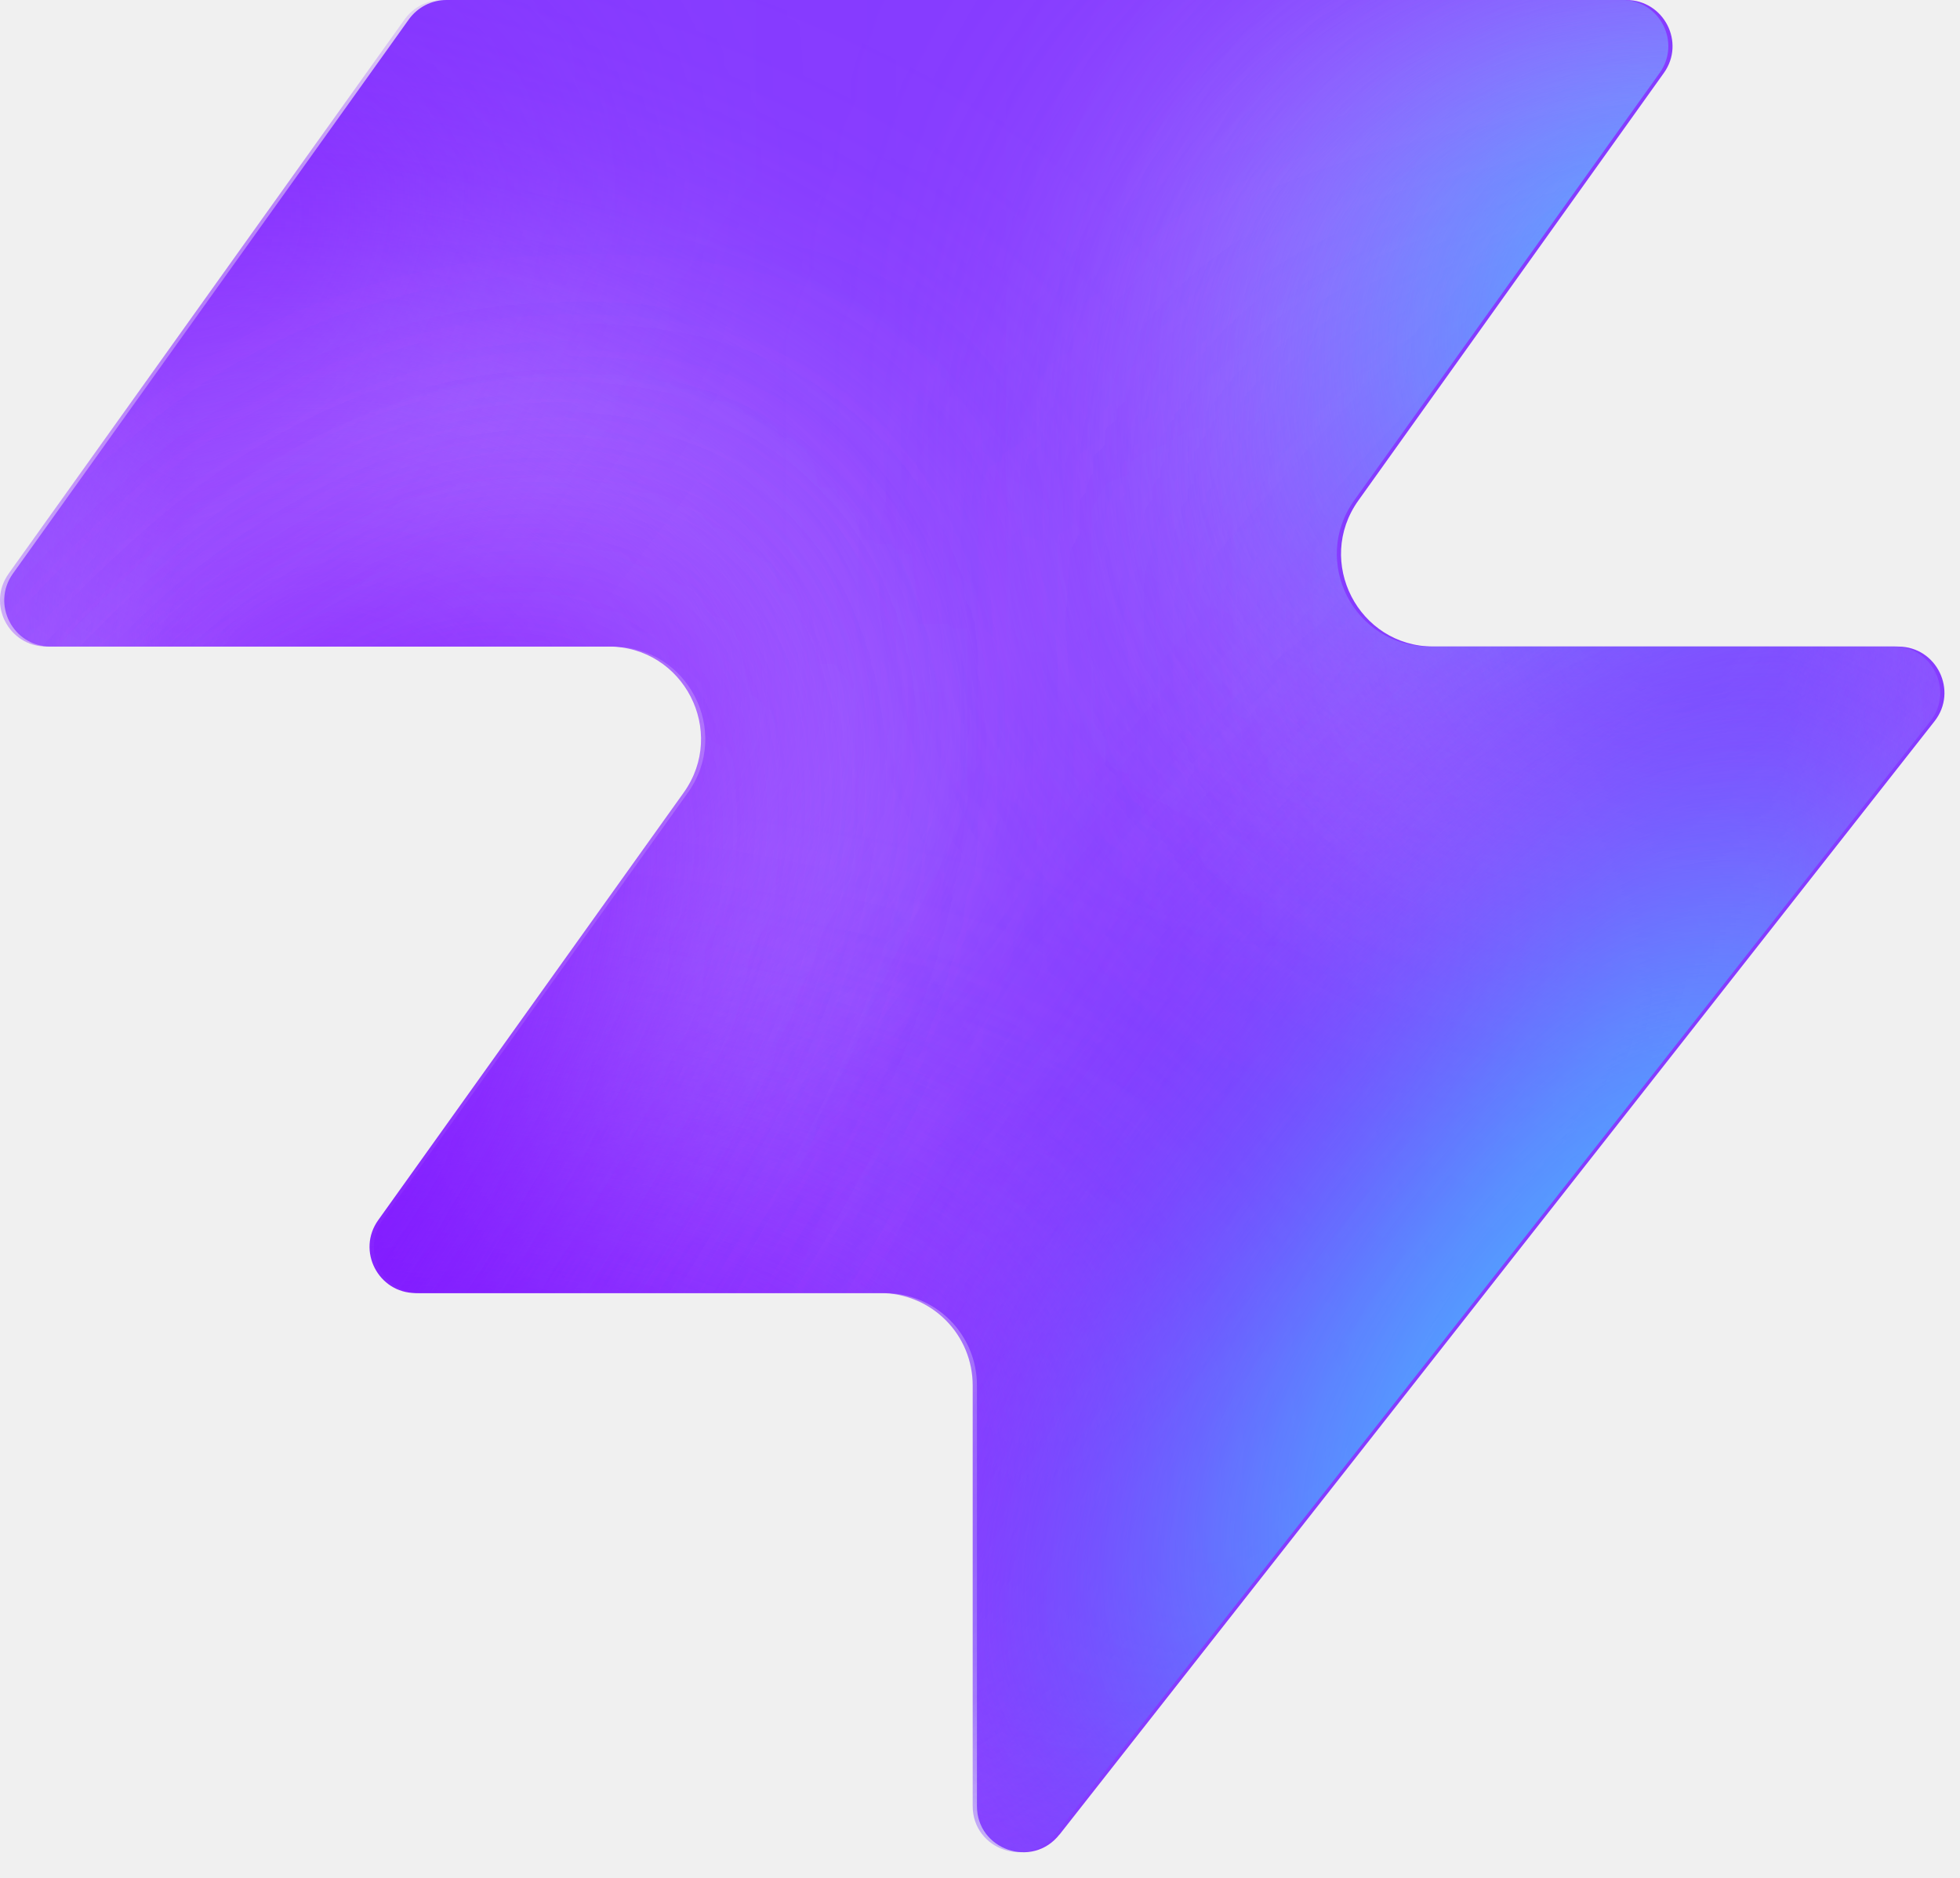
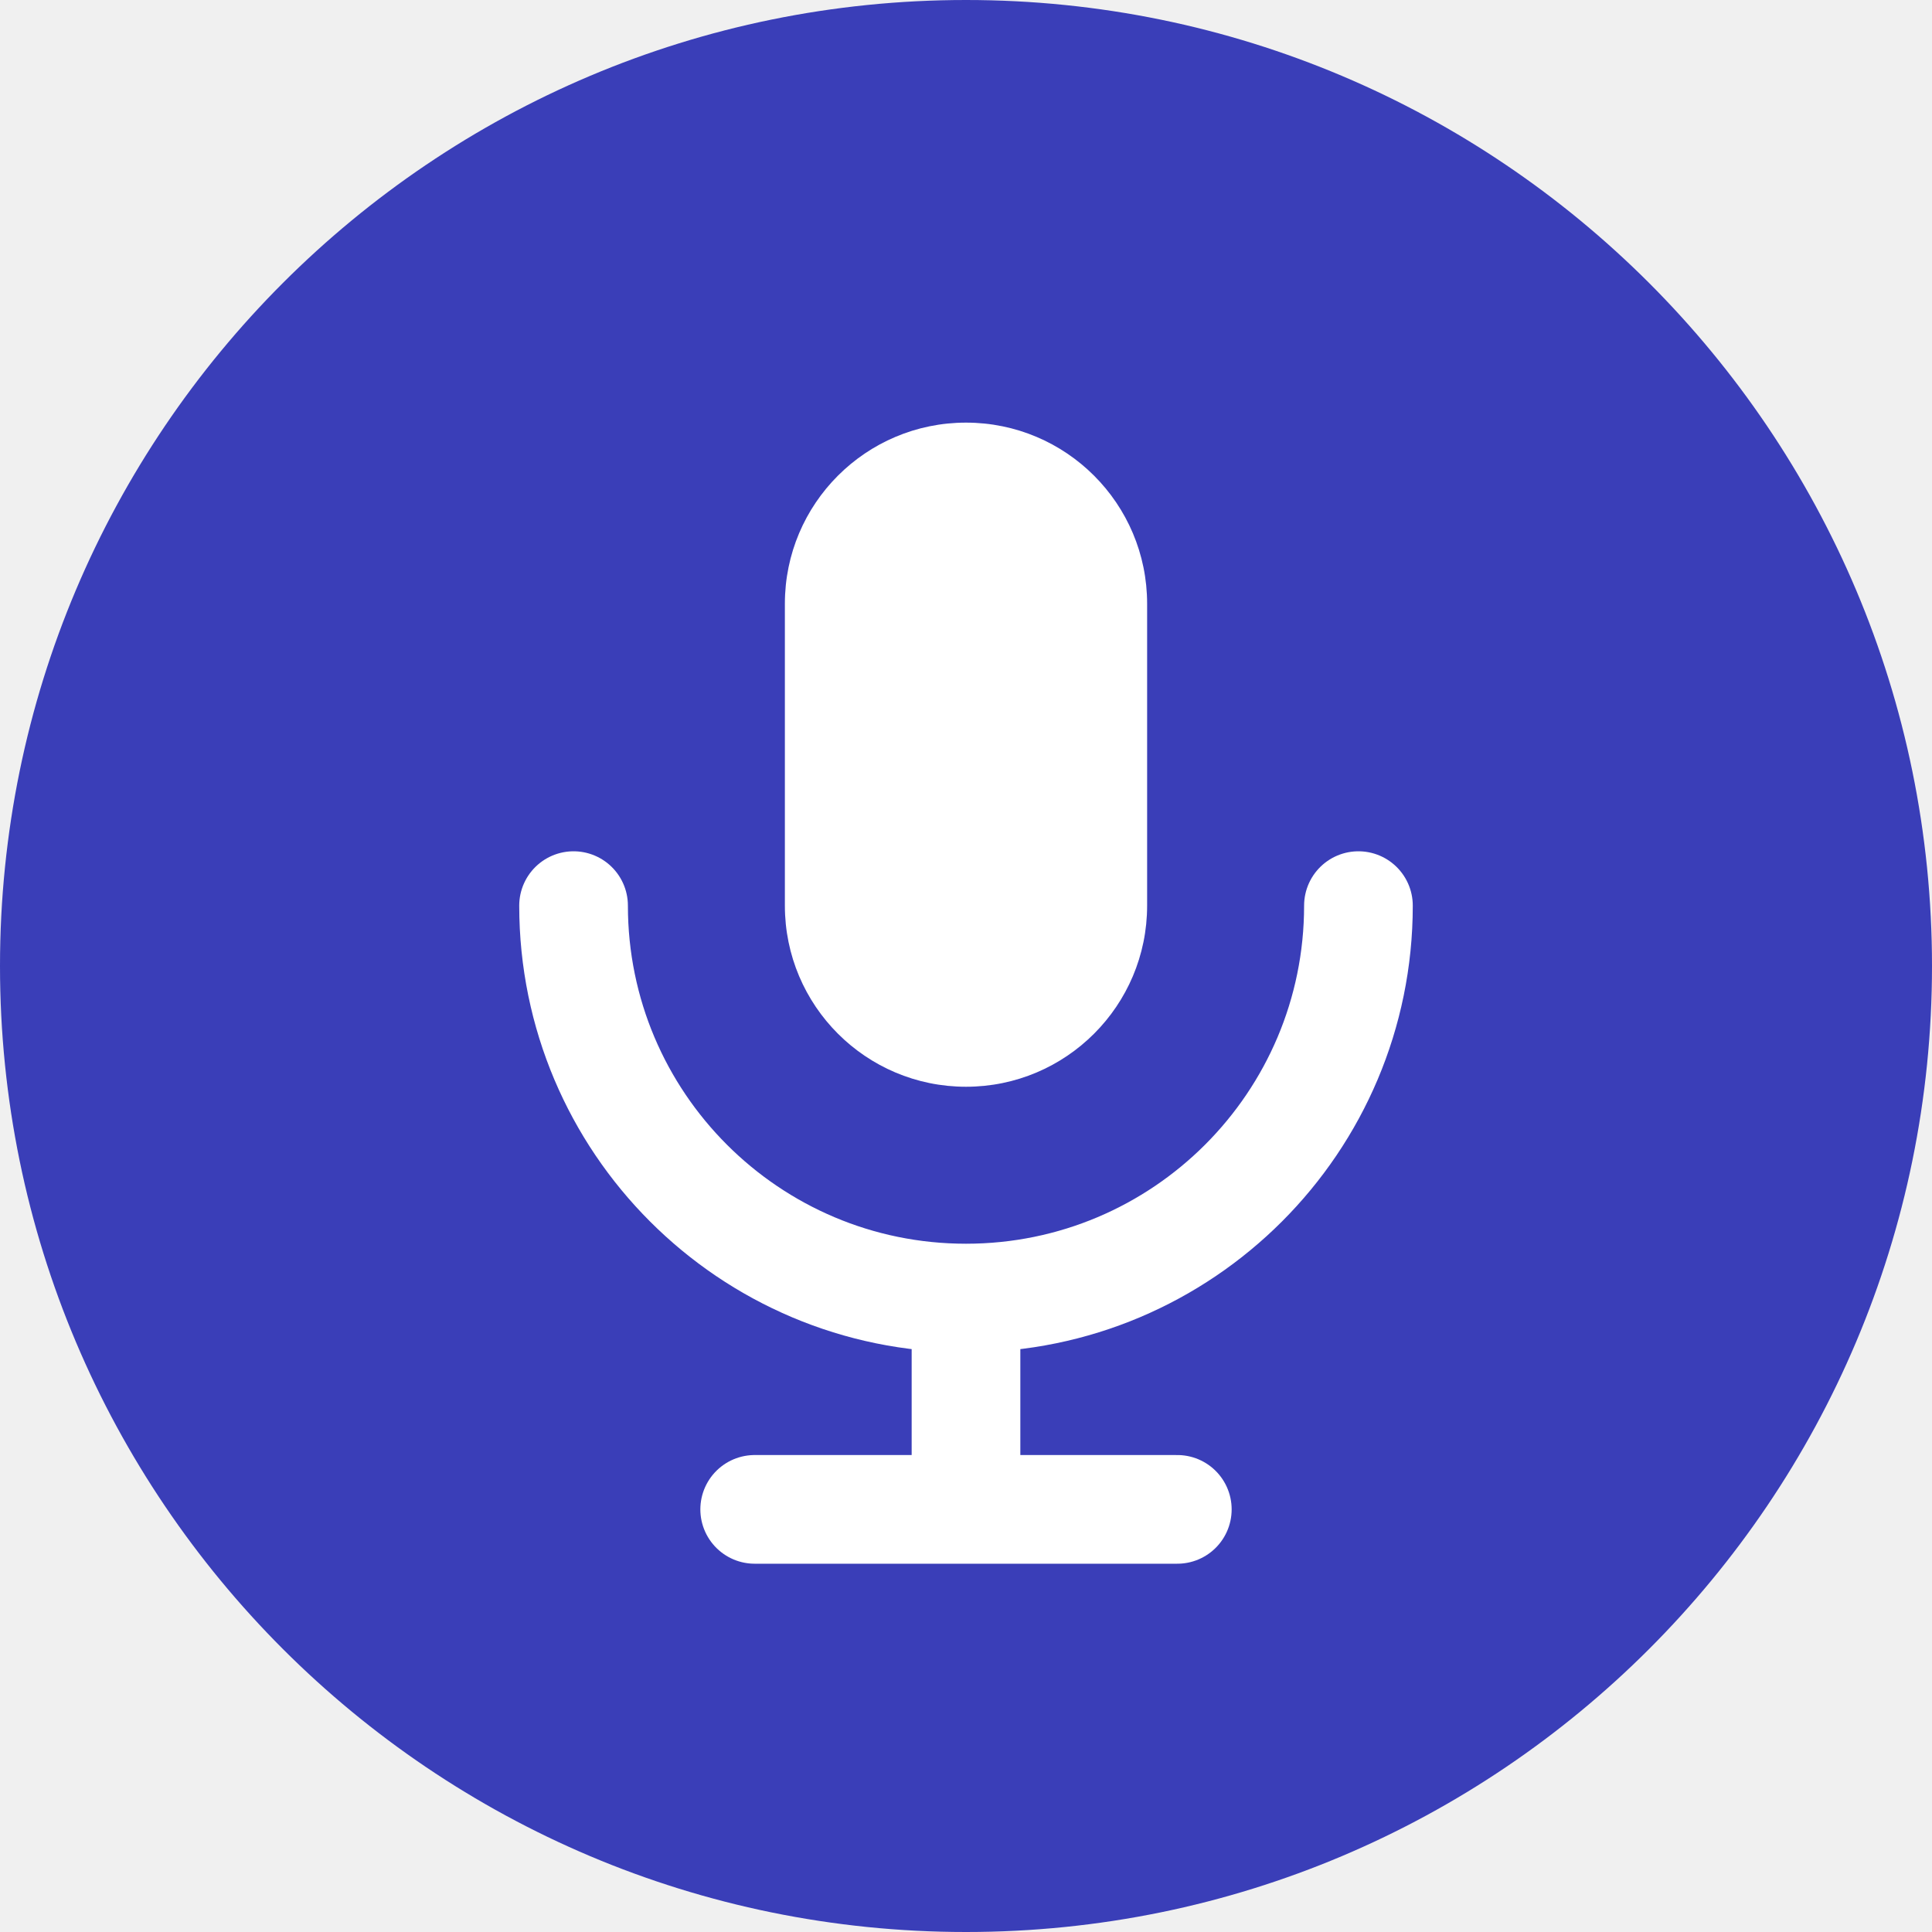
- <svg xmlns="http://www.w3.org/2000/svg" width="48" height="46" fill="none" viewBox="0 0 48 46">
-   <path fill="#863bff" d="M25.946 44.938c-.664.845-2.021.375-2.021-.698V33.937a2.26 2.26 0 0 0-2.262-2.262H10.287c-.92 0-1.456-1.04-.92-1.788l7.48-10.471c1.07-1.497 0-3.578-1.842-3.578H1.237c-.92 0-1.456-1.04-.92-1.788L10.013.474c.214-.297.556-.474.92-.474h28.894c.92 0 1.456 1.04.92 1.788l-7.48 10.471c-1.07 1.498 0 3.579 1.842 3.579h11.377c.943 0 1.473 1.088.89 1.83L25.947 44.94z" style="fill:#863bff;fill:color(display-p3 .525 .23 1);fill-opacity:1" />
-   <mask id="a" width="48" height="46" x="0" y="0" maskUnits="userSpaceOnUse" style="mask-type:alpha">
-     <path fill="#000" d="M25.842 44.938c-.664.844-2.021.375-2.021-.698V33.937a2.26 2.26 0 0 0-2.262-2.262H10.183c-.92 0-1.456-1.04-.92-1.788l7.48-10.471c1.07-1.498 0-3.579-1.842-3.579H1.133c-.92 0-1.456-1.04-.92-1.787L9.91.473c.214-.297.556-.474.92-.474h28.894c.92 0 1.456 1.04.92 1.788l-7.48 10.471c-1.07 1.498 0 3.578 1.842 3.578h11.377c.943 0 1.473 1.088.89 1.832L25.843 44.94z" style="fill:#000;fill-opacity:1" />
-   </mask>
-   <g mask="url(#a)">
-     <g filter="url(#b)">
-       <ellipse cx="5.508" cy="14.704" fill="#ede6ff" rx="5.508" ry="14.704" style="fill:#ede6ff;fill:color(display-p3 .927 .903 1);fill-opacity:1" transform="matrix(.00324 1 1 -.00324 -4.47 31.516)" />
-     </g>
-     <g filter="url(#c)">
-       <ellipse cx="10.399" cy="29.851" fill="#ede6ff" rx="10.399" ry="29.851" style="fill:#ede6ff;fill:color(display-p3 .927 .903 1);fill-opacity:1" transform="matrix(.00324 1 1 -.00324 -39.328 7.883)" />
-     </g>
-     <g filter="url(#d)">
-       <ellipse cx="5.508" cy="30.487" fill="#7e14ff" rx="5.508" ry="30.487" style="fill:#7e14ff;fill:color(display-p3 .492 .077 1);fill-opacity:1" transform="rotate(89.814 -25.913 -14.639)scale(1 -1)" />
-     </g>
-     <g filter="url(#e)">
-       <ellipse cx="5.508" cy="30.599" fill="#7e14ff" rx="5.508" ry="30.599" style="fill:#7e14ff;fill:color(display-p3 .492 .077 1);fill-opacity:1" transform="rotate(89.814 -32.644 -3.334)scale(1 -1)" />
-     </g>
-     <g filter="url(#f)">
-       <ellipse cx="5.508" cy="30.599" fill="#7e14ff" rx="5.508" ry="30.599" style="fill:#7e14ff;fill:color(display-p3 .492 .077 1);fill-opacity:1" transform="matrix(.00324 1 1 -.00324 -34.34 30.47)" />
-     </g>
-     <g filter="url(#g)">
-       <ellipse cx="14.072" cy="22.078" fill="#ede6ff" rx="14.072" ry="22.078" style="fill:#ede6ff;fill:color(display-p3 .927 .903 1);fill-opacity:1" transform="rotate(93.35 24.506 48.493)scale(-1 1)" />
-     </g>
-     <g filter="url(#h)">
-       <ellipse cx="3.47" cy="21.501" fill="#7e14ff" rx="3.47" ry="21.501" style="fill:#7e14ff;fill:color(display-p3 .492 .077 1);fill-opacity:1" transform="rotate(89.009 28.708 47.59)scale(-1 1)" />
-     </g>
-     <g filter="url(#i)">
-       <ellipse cx="3.47" cy="21.501" fill="#7e14ff" rx="3.47" ry="21.501" style="fill:#7e14ff;fill:color(display-p3 .492 .077 1);fill-opacity:1" transform="rotate(89.009 28.708 47.59)scale(-1 1)" />
-     </g>
-     <g filter="url(#j)">
-       <ellipse cx=".387" cy="8.972" fill="#7e14ff" rx="4.407" ry="29.108" style="fill:#7e14ff;fill:color(display-p3 .492 .077 1);fill-opacity:1" transform="rotate(39.51 .387 8.972)" />
-     </g>
-     <g filter="url(#k)">
-       <ellipse cx="47.523" cy="-6.092" fill="#7e14ff" rx="4.407" ry="29.108" style="fill:#7e14ff;fill:color(display-p3 .492 .077 1);fill-opacity:1" transform="rotate(37.892 47.523 -6.092)" />
-     </g>
-     <g filter="url(#l)">
-       <ellipse cx="41.412" cy="6.333" fill="#47bfff" rx="5.971" ry="9.665" style="fill:#47bfff;fill:color(display-p3 .28 .748 1);fill-opacity:1" transform="rotate(37.892 41.412 6.333)" />
-     </g>
-     <g filter="url(#m)">
-       <ellipse cx="-1.879" cy="38.332" fill="#7e14ff" rx="4.407" ry="29.108" style="fill:#7e14ff;fill:color(display-p3 .492 .077 1);fill-opacity:1" transform="rotate(37.892 -1.88 38.332)" />
-     </g>
-     <g filter="url(#n)">
-       <ellipse cx="-1.879" cy="38.332" fill="#7e14ff" rx="4.407" ry="29.108" style="fill:#7e14ff;fill:color(display-p3 .492 .077 1);fill-opacity:1" transform="rotate(37.892 -1.88 38.332)" />
-     </g>
-     <g filter="url(#o)">
-       <ellipse cx="35.651" cy="29.907" fill="#7e14ff" rx="4.407" ry="29.108" style="fill:#7e14ff;fill:color(display-p3 .492 .077 1);fill-opacity:1" transform="rotate(37.892 35.651 29.907)" />
-     </g>
-     <g filter="url(#p)">
-       <ellipse cx="38.418" cy="32.4" fill="#47bfff" rx="5.971" ry="15.297" style="fill:#47bfff;fill:color(display-p3 .28 .748 1);fill-opacity:1" transform="rotate(37.892 38.418 32.4)" />
-     </g>
-   </g>
-   <defs>
-     <filter id="b" width="60.045" height="41.654" x="-19.77" y="16.149" color-interpolation-filters="sRGB" filterUnits="userSpaceOnUse">
-       <feFlood flood-opacity="0" result="BackgroundImageFix" />
-       <feBlend in="SourceGraphic" in2="BackgroundImageFix" result="shape" />
-       <feGaussianBlur result="effect1_foregroundBlur_2002_17158" stdDeviation="7.659" />
-     </filter>
-     <filter id="c" width="90.34" height="51.437" x="-54.613" y="-7.533" color-interpolation-filters="sRGB" filterUnits="userSpaceOnUse">
-       <feFlood flood-opacity="0" result="BackgroundImageFix" />
-       <feBlend in="SourceGraphic" in2="BackgroundImageFix" result="shape" />
-       <feGaussianBlur result="effect1_foregroundBlur_2002_17158" stdDeviation="7.659" />
-     </filter>
-     <filter id="d" width="79.355" height="29.4" x="-49.64" y="2.03" color-interpolation-filters="sRGB" filterUnits="userSpaceOnUse">
-       <feFlood flood-opacity="0" result="BackgroundImageFix" />
-       <feBlend in="SourceGraphic" in2="BackgroundImageFix" result="shape" />
-       <feGaussianBlur result="effect1_foregroundBlur_2002_17158" stdDeviation="4.596" />
-     </filter>
-     <filter id="e" width="79.579" height="29.4" x="-45.045" y="20.029" color-interpolation-filters="sRGB" filterUnits="userSpaceOnUse">
-       <feFlood flood-opacity="0" result="BackgroundImageFix" />
-       <feBlend in="SourceGraphic" in2="BackgroundImageFix" result="shape" />
-       <feGaussianBlur result="effect1_foregroundBlur_2002_17158" stdDeviation="4.596" />
-     </filter>
-     <filter id="f" width="79.579" height="29.4" x="-43.513" y="21.178" color-interpolation-filters="sRGB" filterUnits="userSpaceOnUse">
-       <feFlood flood-opacity="0" result="BackgroundImageFix" />
-       <feBlend in="SourceGraphic" in2="BackgroundImageFix" result="shape" />
-       <feGaussianBlur result="effect1_foregroundBlur_2002_17158" stdDeviation="4.596" />
-     </filter>
-     <filter id="g" width="74.749" height="58.852" x="15.756" y="-17.901" color-interpolation-filters="sRGB" filterUnits="userSpaceOnUse">
-       <feFlood flood-opacity="0" result="BackgroundImageFix" />
-       <feBlend in="SourceGraphic" in2="BackgroundImageFix" result="shape" />
-       <feGaussianBlur result="effect1_foregroundBlur_2002_17158" stdDeviation="7.659" />
-     </filter>
-     <filter id="h" width="61.377" height="25.362" x="23.548" y="2.284" color-interpolation-filters="sRGB" filterUnits="userSpaceOnUse">
-       <feFlood flood-opacity="0" result="BackgroundImageFix" />
-       <feBlend in="SourceGraphic" in2="BackgroundImageFix" result="shape" />
-       <feGaussianBlur result="effect1_foregroundBlur_2002_17158" stdDeviation="4.596" />
-     </filter>
-     <filter id="i" width="61.377" height="25.362" x="23.548" y="2.284" color-interpolation-filters="sRGB" filterUnits="userSpaceOnUse">
-       <feFlood flood-opacity="0" result="BackgroundImageFix" />
-       <feBlend in="SourceGraphic" in2="BackgroundImageFix" result="shape" />
-       <feGaussianBlur result="effect1_foregroundBlur_2002_17158" stdDeviation="4.596" />
-     </filter>
-     <filter id="j" width="56.045" height="63.649" x="-27.636" y="-22.853" color-interpolation-filters="sRGB" filterUnits="userSpaceOnUse">
-       <feFlood flood-opacity="0" result="BackgroundImageFix" />
-       <feBlend in="SourceGraphic" in2="BackgroundImageFix" result="shape" />
-       <feGaussianBlur result="effect1_foregroundBlur_2002_17158" stdDeviation="4.596" />
-     </filter>
-     <filter id="k" width="54.814" height="64.646" x="20.116" y="-38.415" color-interpolation-filters="sRGB" filterUnits="userSpaceOnUse">
-       <feFlood flood-opacity="0" result="BackgroundImageFix" />
-       <feBlend in="SourceGraphic" in2="BackgroundImageFix" result="shape" />
-       <feGaussianBlur result="effect1_foregroundBlur_2002_17158" stdDeviation="4.596" />
-     </filter>
-     <filter id="l" width="33.541" height="35.313" x="24.641" y="-11.323" color-interpolation-filters="sRGB" filterUnits="userSpaceOnUse">
-       <feFlood flood-opacity="0" result="BackgroundImageFix" />
-       <feBlend in="SourceGraphic" in2="BackgroundImageFix" result="shape" />
-       <feGaussianBlur result="effect1_foregroundBlur_2002_17158" stdDeviation="4.596" />
-     </filter>
-     <filter id="m" width="54.814" height="64.646" x="-29.286" y="6.009" color-interpolation-filters="sRGB" filterUnits="userSpaceOnUse">
-       <feFlood flood-opacity="0" result="BackgroundImageFix" />
-       <feBlend in="SourceGraphic" in2="BackgroundImageFix" result="shape" />
-       <feGaussianBlur result="effect1_foregroundBlur_2002_17158" stdDeviation="4.596" />
-     </filter>
-     <filter id="n" width="54.814" height="64.646" x="-29.286" y="6.009" color-interpolation-filters="sRGB" filterUnits="userSpaceOnUse">
-       <feFlood flood-opacity="0" result="BackgroundImageFix" />
-       <feBlend in="SourceGraphic" in2="BackgroundImageFix" result="shape" />
-       <feGaussianBlur result="effect1_foregroundBlur_2002_17158" stdDeviation="4.596" />
-     </filter>
-     <filter id="o" width="54.814" height="64.646" x="8.244" y="-2.416" color-interpolation-filters="sRGB" filterUnits="userSpaceOnUse">
-       <feFlood flood-opacity="0" result="BackgroundImageFix" />
-       <feBlend in="SourceGraphic" in2="BackgroundImageFix" result="shape" />
-       <feGaussianBlur result="effect1_foregroundBlur_2002_17158" stdDeviation="4.596" />
-     </filter>
-     <filter id="p" width="39.409" height="43.623" x="18.713" y="10.588" color-interpolation-filters="sRGB" filterUnits="userSpaceOnUse">
-       <feFlood flood-opacity="0" result="BackgroundImageFix" />
-       <feBlend in="SourceGraphic" in2="BackgroundImageFix" result="shape" />
-       <feGaussianBlur result="effect1_foregroundBlur_2002_17158" stdDeviation="4.596" />
-     </filter>
-   </defs>
+ <svg xmlns="http://www.w3.org/2000/svg" viewBox="0 0 32 32">
+   <circle cx="16" cy="16" r="16" fill="#3a3eb8" />
+   <rect x="13" y="7" width="6" height="11" rx="3" fill="#fff" />
+   <path d="M9.5 15a6.5 6.5 0 0 0 13 0M16 21.5V25M12.5 25h7" fill="none" stroke="#fff" stroke-width="1.8" stroke-linecap="round" />
</svg>
